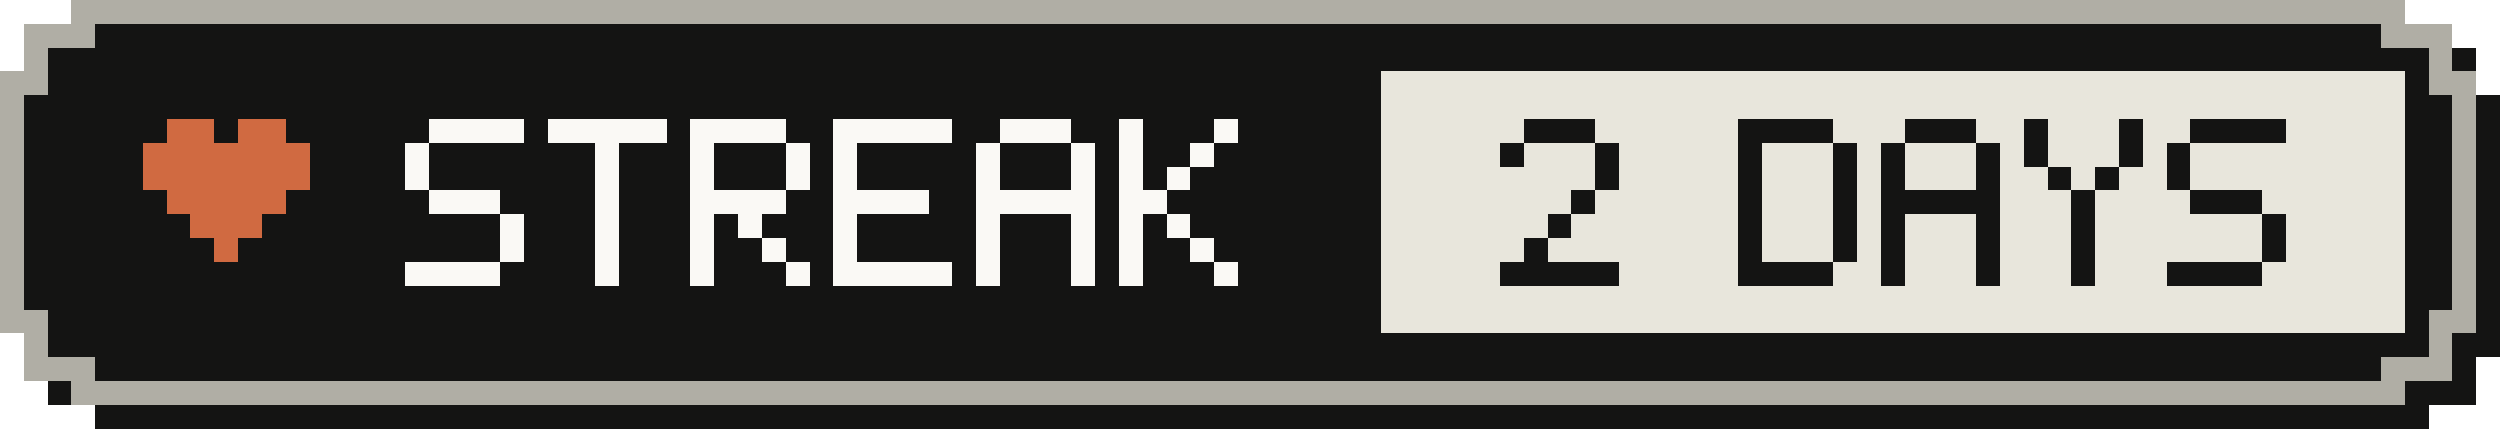
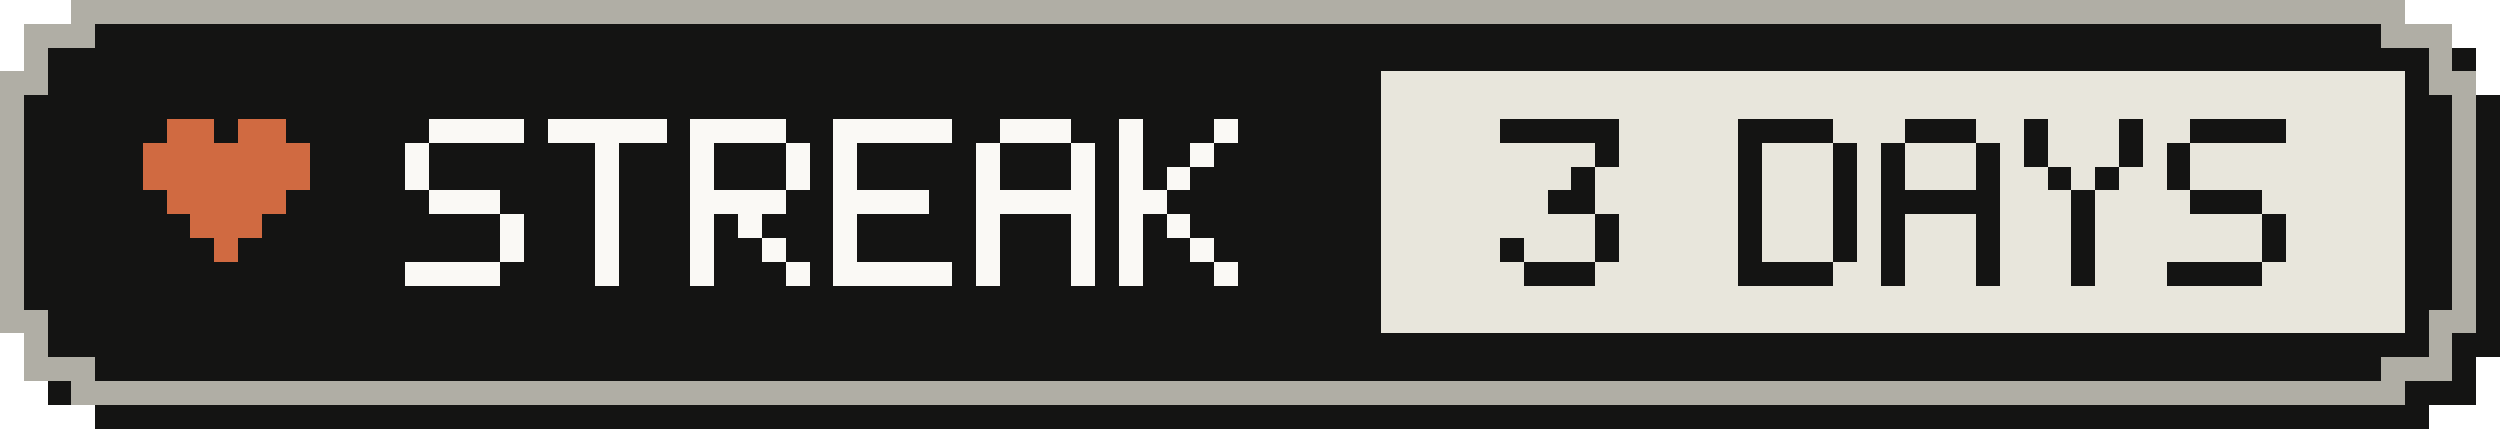
- <svg xmlns="http://www.w3.org/2000/svg" width="105" height="18" viewBox="0 0 105 18" role="img" aria-label="Active-day streak: 2 Days">
+ <svg xmlns="http://www.w3.org/2000/svg" width="105" height="18" viewBox="0 0 105 18" role="img" aria-label="Active-day streak: 3 Days">
  <g shape-rendering="crispEdges">
    <path fill="#141413" d="M4,1 H102 V2 H104 V4 H105 V15 H104 V17 H102 V18 H4 V17 H2 V15 H1 V4 H2 V2 H4 Z" />
    <path fill="#b0aea5" d="M3,0 H101 V1 H103 V3 H104 V14 H103 V16 H101 V17 H3 V16 H1 V14 H0 V3 H1 V1 H3 Z" />
    <path fill="#141413" d="M4,1 H100 V2 H102 V4 H103 V13 H102 V15 H100 V16 H4 V15 H2 V13 H1 V4 H2 V2 H4 Z" />
    <rect fill="#e8e6dc" x="58" y="3" width="43" height="11" />
    <g fill="#d06a41">
      <rect x="7" y="5" width="2" height="1" />
      <rect x="10" y="5" width="2" height="1" />
      <rect x="6" y="6" width="7" height="1" />
      <rect x="6" y="7" width="7" height="1" />
      <rect x="7" y="8" width="5" height="1" />
      <rect x="8" y="9" width="3" height="1" />
      <rect x="9" y="10" width="1" height="1" />
    </g>
    <g fill="#faf9f5">
      <rect x="18" y="5" width="4" height="1" />
      <rect x="17" y="6" width="1" height="1" />
      <rect x="17" y="7" width="1" height="1" />
      <rect x="18" y="8" width="3" height="1" />
      <rect x="21" y="9" width="1" height="1" />
      <rect x="21" y="10" width="1" height="1" />
      <rect x="17" y="11" width="4" height="1" />
      <rect x="23" y="5" width="5" height="1" />
      <rect x="25" y="6" width="1" height="1" />
      <rect x="25" y="7" width="1" height="1" />
      <rect x="25" y="8" width="1" height="1" />
      <rect x="25" y="9" width="1" height="1" />
      <rect x="25" y="10" width="1" height="1" />
      <rect x="25" y="11" width="1" height="1" />
      <rect x="29" y="5" width="4" height="1" />
      <rect x="29" y="6" width="1" height="1" />
      <rect x="33" y="6" width="1" height="1" />
      <rect x="29" y="7" width="1" height="1" />
      <rect x="33" y="7" width="1" height="1" />
      <rect x="29" y="8" width="4" height="1" />
      <rect x="29" y="9" width="1" height="1" />
      <rect x="31" y="9" width="1" height="1" />
      <rect x="29" y="10" width="1" height="1" />
      <rect x="32" y="10" width="1" height="1" />
      <rect x="29" y="11" width="1" height="1" />
      <rect x="33" y="11" width="1" height="1" />
      <rect x="35" y="5" width="5" height="1" />
      <rect x="35" y="6" width="1" height="1" />
      <rect x="35" y="7" width="1" height="1" />
      <rect x="35" y="8" width="4" height="1" />
      <rect x="35" y="9" width="1" height="1" />
      <rect x="35" y="10" width="1" height="1" />
      <rect x="35" y="11" width="5" height="1" />
      <rect x="42" y="5" width="3" height="1" />
      <rect x="41" y="6" width="1" height="1" />
      <rect x="45" y="6" width="1" height="1" />
      <rect x="41" y="7" width="1" height="1" />
      <rect x="45" y="7" width="1" height="1" />
      <rect x="41" y="8" width="5" height="1" />
      <rect x="41" y="9" width="1" height="1" />
      <rect x="45" y="9" width="1" height="1" />
      <rect x="41" y="10" width="1" height="1" />
      <rect x="45" y="10" width="1" height="1" />
      <rect x="41" y="11" width="1" height="1" />
      <rect x="45" y="11" width="1" height="1" />
      <rect x="47" y="5" width="1" height="1" />
      <rect x="51" y="5" width="1" height="1" />
      <rect x="47" y="6" width="1" height="1" />
      <rect x="50" y="6" width="1" height="1" />
      <rect x="47" y="7" width="1" height="1" />
      <rect x="49" y="7" width="1" height="1" />
      <rect x="47" y="8" width="2" height="1" />
      <rect x="47" y="9" width="1" height="1" />
      <rect x="49" y="9" width="1" height="1" />
      <rect x="47" y="10" width="1" height="1" />
      <rect x="50" y="10" width="1" height="1" />
      <rect x="47" y="11" width="1" height="1" />
      <rect x="51" y="11" width="1" height="1" />
    </g>
    <g fill="#141413">
-       <rect x="64" y="5" width="3" height="1" />
-       <rect x="63" y="6" width="1" height="1" />
+       <rect x="63" y="5" width="5" height="1" />
      <rect x="67" y="6" width="1" height="1" />
-       <rect x="67" y="7" width="1" height="1" />
-       <rect x="66" y="8" width="1" height="1" />
-       <rect x="65" y="9" width="1" height="1" />
-       <rect x="64" y="10" width="1" height="1" />
-       <rect x="63" y="11" width="5" height="1" />
+       <rect x="66" y="7" width="1" height="1" />
+       <rect x="65" y="8" width="2" height="1" />
+       <rect x="67" y="9" width="1" height="1" />
+       <rect x="63" y="10" width="1" height="1" />
+       <rect x="67" y="10" width="1" height="1" />
+       <rect x="64" y="11" width="3" height="1" />
      <rect x="73" y="5" width="4" height="1" />
      <rect x="73" y="6" width="1" height="1" />
      <rect x="77" y="6" width="1" height="1" />
      <rect x="73" y="7" width="1" height="1" />
      <rect x="77" y="7" width="1" height="1" />
      <rect x="73" y="8" width="1" height="1" />
      <rect x="77" y="8" width="1" height="1" />
      <rect x="73" y="9" width="1" height="1" />
      <rect x="77" y="9" width="1" height="1" />
      <rect x="73" y="10" width="1" height="1" />
      <rect x="77" y="10" width="1" height="1" />
      <rect x="73" y="11" width="4" height="1" />
      <rect x="80" y="5" width="3" height="1" />
      <rect x="79" y="6" width="1" height="1" />
      <rect x="83" y="6" width="1" height="1" />
      <rect x="79" y="7" width="1" height="1" />
      <rect x="83" y="7" width="1" height="1" />
      <rect x="79" y="8" width="5" height="1" />
      <rect x="79" y="9" width="1" height="1" />
      <rect x="83" y="9" width="1" height="1" />
      <rect x="79" y="10" width="1" height="1" />
      <rect x="83" y="10" width="1" height="1" />
      <rect x="79" y="11" width="1" height="1" />
      <rect x="83" y="11" width="1" height="1" />
      <rect x="85" y="5" width="1" height="1" />
      <rect x="89" y="5" width="1" height="1" />
      <rect x="85" y="6" width="1" height="1" />
      <rect x="89" y="6" width="1" height="1" />
      <rect x="86" y="7" width="1" height="1" />
      <rect x="88" y="7" width="1" height="1" />
      <rect x="87" y="8" width="1" height="1" />
      <rect x="87" y="9" width="1" height="1" />
      <rect x="87" y="10" width="1" height="1" />
      <rect x="87" y="11" width="1" height="1" />
      <rect x="92" y="5" width="4" height="1" />
      <rect x="91" y="6" width="1" height="1" />
      <rect x="91" y="7" width="1" height="1" />
      <rect x="92" y="8" width="3" height="1" />
      <rect x="95" y="9" width="1" height="1" />
      <rect x="95" y="10" width="1" height="1" />
      <rect x="91" y="11" width="4" height="1" />
    </g>
  </g>
</svg>
